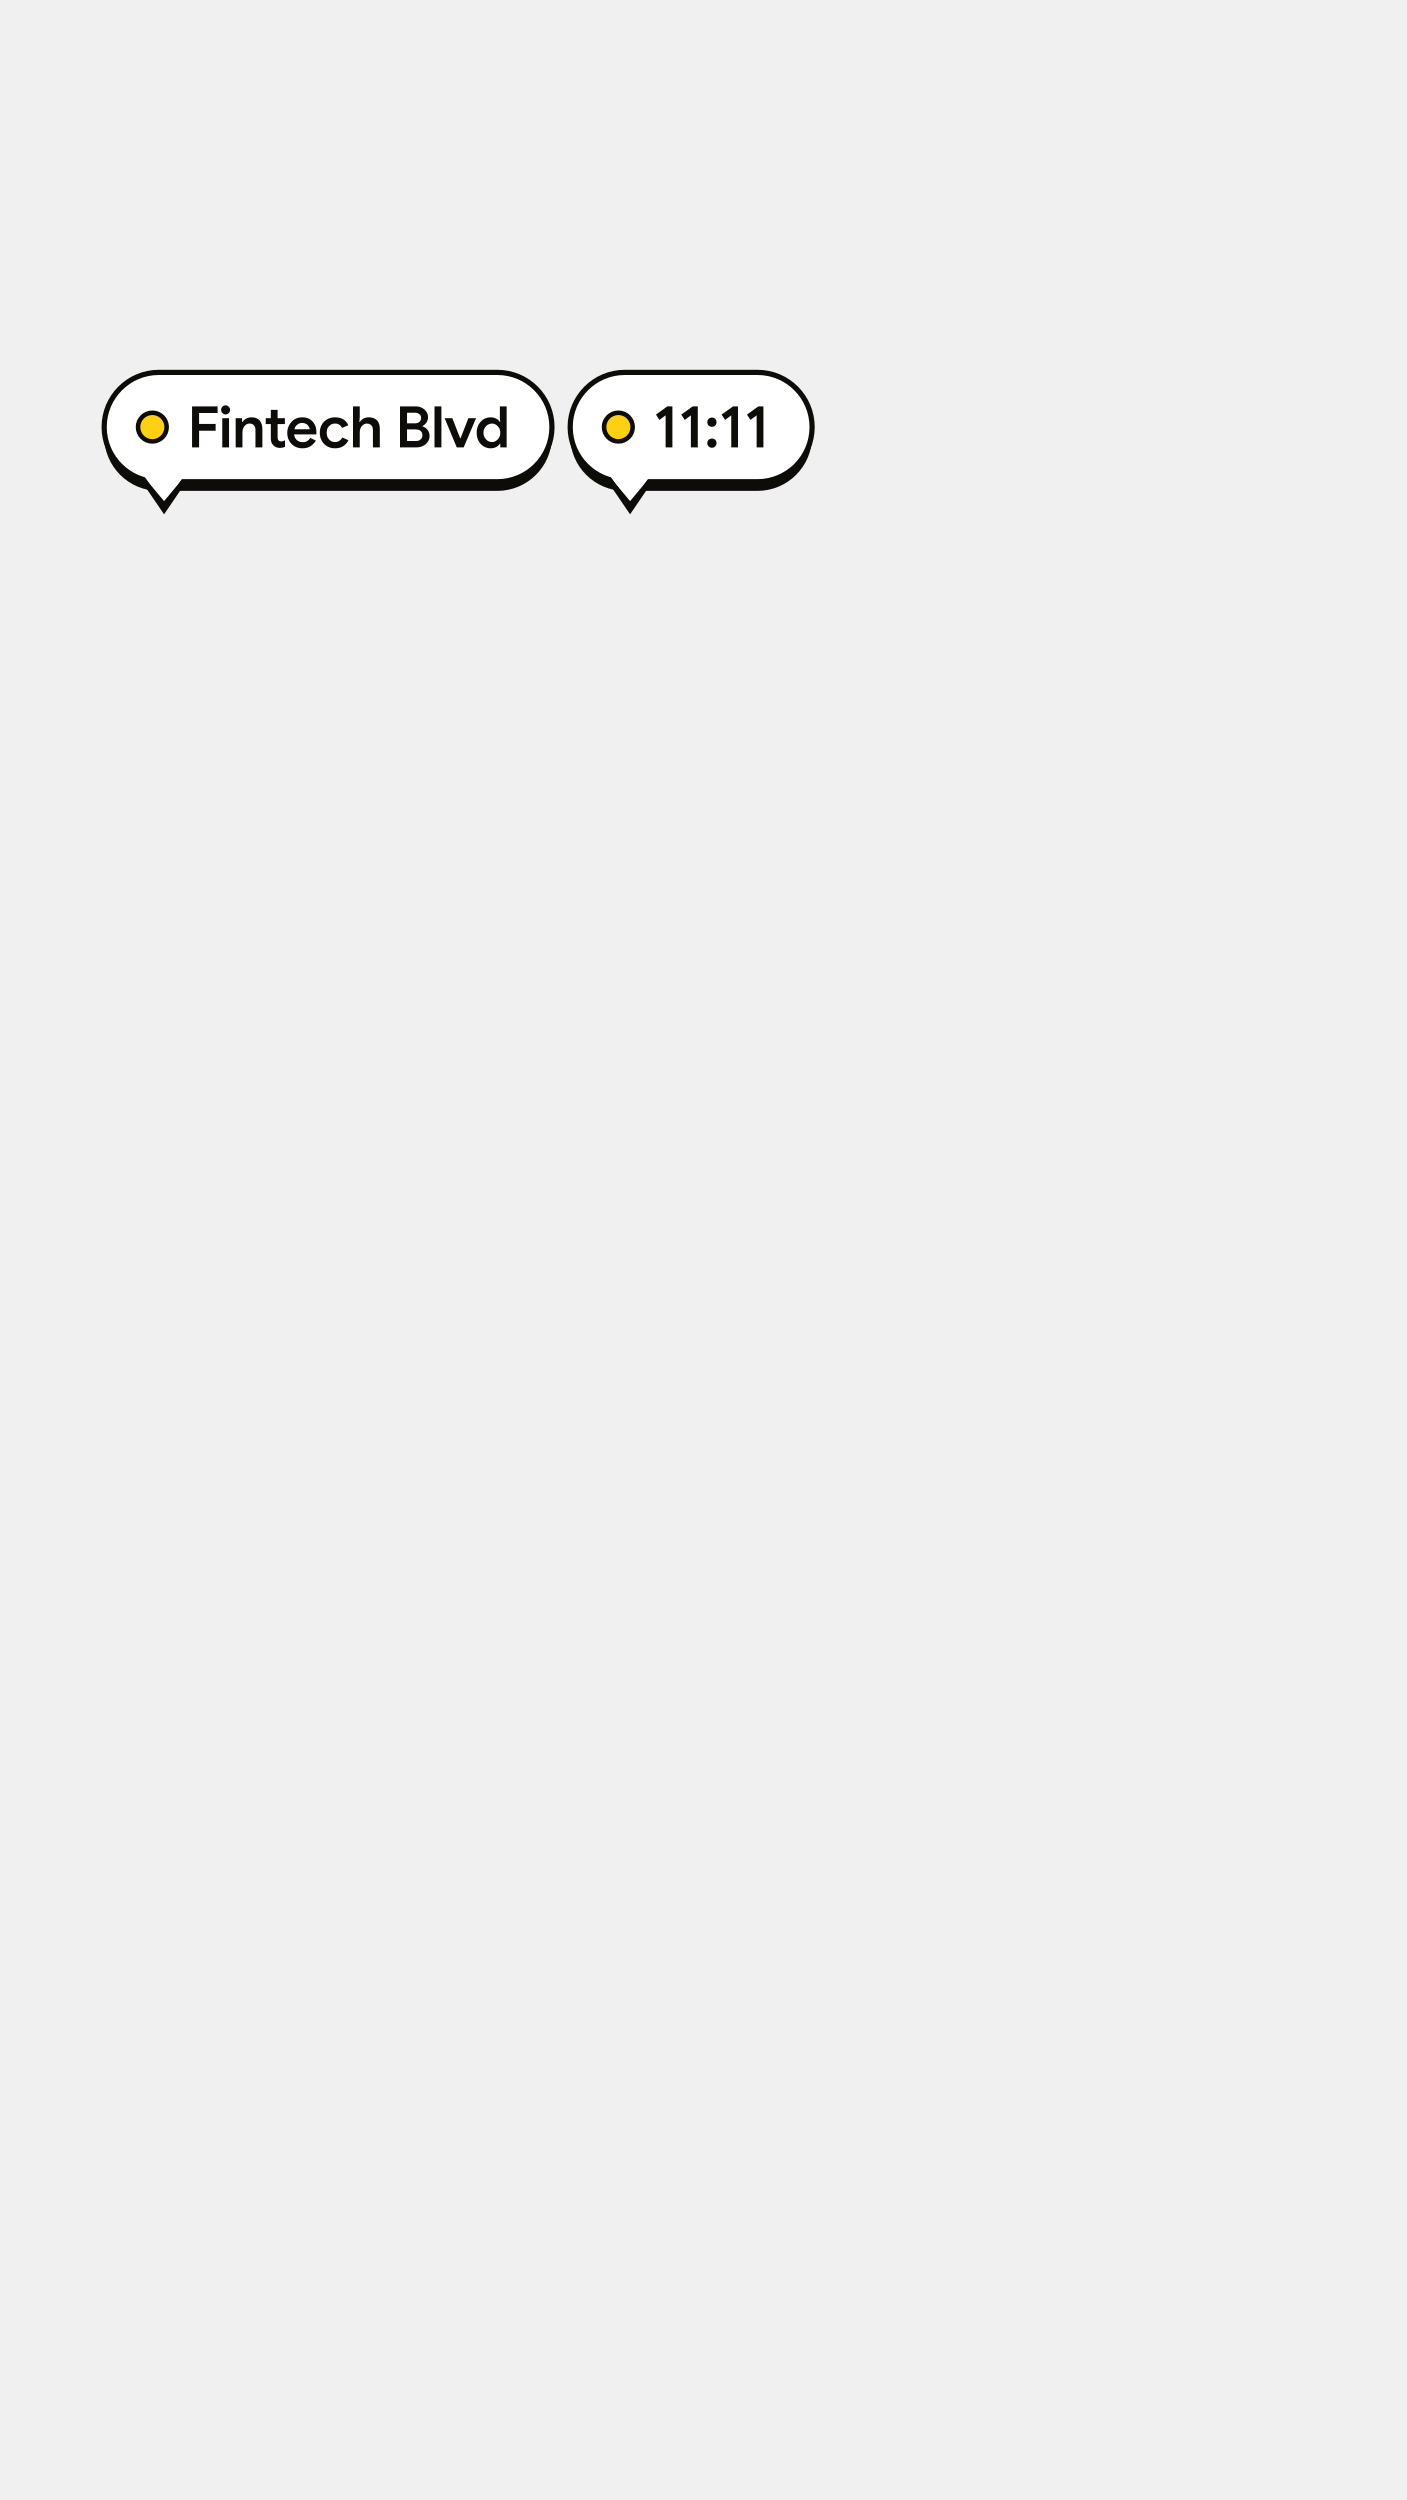
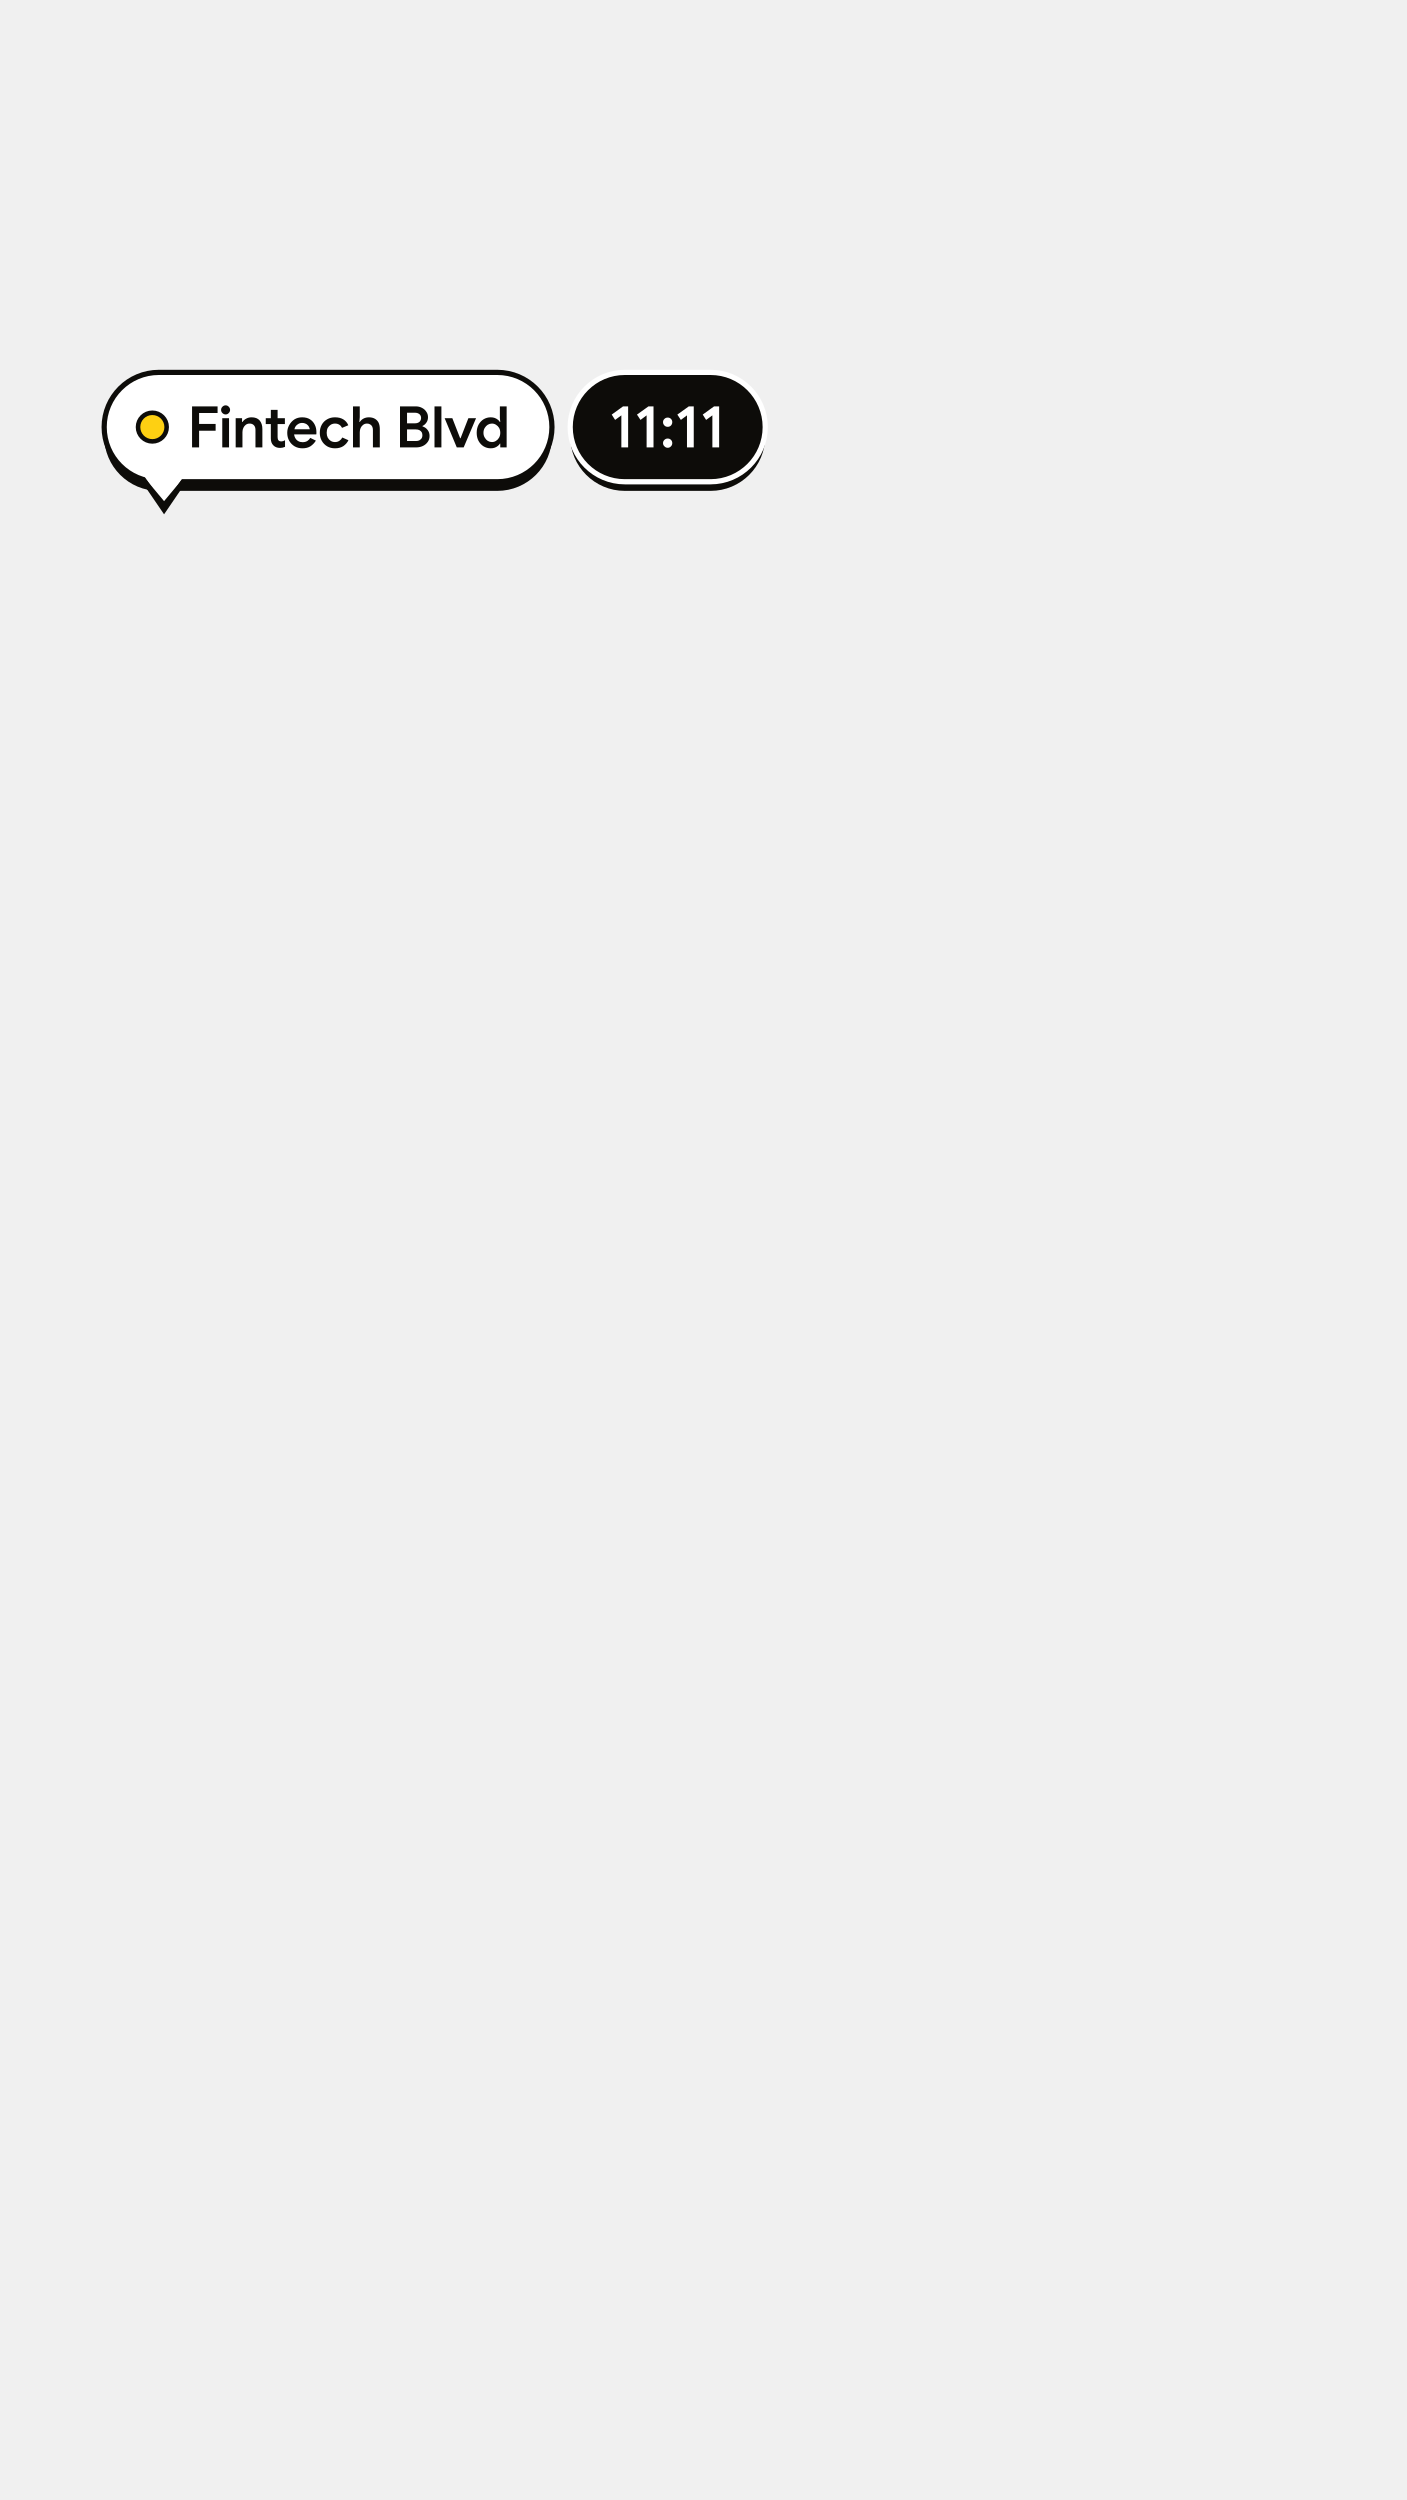
<svg xmlns="http://www.w3.org/2000/svg" width="1080" height="1920" viewBox="0 0 1080 1920">
  <g id="c7-tag">
    <g id="c7-tag-shadow" fill="#0D0C09">
      <rect x="80" y="293" width="343.9" height="84" rx="42" />
      <path d="M111 373L126 395L141 373Z" />
    </g>
    <rect id="c7-tag-plate" x="80" y="286" width="343.9" height="84" rx="42" fill="#FFFFFF" stroke="#0D0C09" stroke-width="4" />
    <path id="c7-tag-pointer" d="M111 366L126 388L141 366Z" fill="#FFFFFF" />
    <path d="M111 370L126 388L141 370" fill="none" stroke="#0D0C09" stroke-width="4" stroke-linejoin="round" />
    <circle id="c7-tag-dot" cx="117" cy="328" r="11" fill="#FED012" stroke="#0D0C09" stroke-width="3.5" />
    <path id="c7-tag-text" d="M152.9 343.6L147.5 343.6L147.5 312.1L167.1 312.1L167.1 317.2L152.9 317.2L152.9 343.6ZM165.6 330.8L150.5 330.8L150.5 325.6L165.6 325.6L165.6 330.8ZM175.9 343.6L170.7 343.6L170.7 321.2L175.9 321.2L175.9 343.6ZM173.3 318.3L173.3 318.3Q171.9 318.3 170.8 317.2Q169.8 316.2 169.8 314.8L169.8 314.8Q169.8 313.4 170.8 312.4Q171.9 311.3 173.3 311.3L173.3 311.3Q174.7 311.3 175.7 312.4Q176.7 313.4 176.7 314.8L176.7 314.8Q176.7 316.2 175.7 317.2Q174.7 318.3 173.3 318.3ZM186.2 343.6L181 343.6L181 321.2L185.9 321.2L185.9 324.1L186.2 324.1Q187.2 322.5 189.1 321.5Q191 320.5 193.2 320.5L193.2 320.5Q197.3 320.5 199.4 322.9Q201.5 325.4 201.5 329.5L201.5 329.5L201.5 343.6L196.2 343.6L196.2 330.2Q196.2 327.8 195 326.6Q193.8 325.3 191.7 325.3L191.7 325.3Q190.1 325.3 188.8 326.2Q187.6 327.1 186.9 328.6Q186.2 330.1 186.2 331.9L186.2 331.9L186.2 343.6ZM208.2 325.7L204.1 325.7L204.1 321.2L208.2 321.2L208.2 325.7ZM215.1 344L215.1 344Q211.8 344 209.9 342Q208 340.1 208 336.7L208 336.7L208 314.8L213.2 314.8L213.2 335.7Q213.2 337.4 213.9 338.2Q214.6 339 216.1 339L216.1 339Q216.8 339 217.4 338.8Q218.1 338.6 218.9 338.1L218.9 338.1L218.9 343.2Q218 343.6 217 343.8Q216.1 344 215.1 344ZM218.8 325.7L213 325.7L213 321.2L218.8 321.2L218.8 325.7ZM232.3 344.3L232.3 344.3Q228.9 344.3 226.3 342.8Q223.6 341.2 222.1 338.5Q220.6 335.9 220.6 332.4L220.6 332.4Q220.6 329.2 222.1 326.5Q223.6 323.8 226.1 322.1Q228.7 320.5 232 320.5L232 320.5Q235.6 320.5 238 322Q240.4 323.5 241.7 326.1Q243 328.6 243 331.9L243 331.9Q243 332.4 243 332.9Q242.9 333.3 242.9 333.6L242.9 333.6L223.6 333.6L223.6 329.7L237.9 329.7Q237.8 328.9 237.4 328.1Q237.1 327.2 236.3 326.5Q235.6 325.7 234.5 325.3Q233.5 324.8 232 324.8L232 324.8Q230.2 324.8 228.8 325.8Q227.3 326.7 226.5 328.4Q225.8 330 225.8 332.2L225.8 332.2Q225.8 334.7 226.7 336.3Q227.6 338 229.1 338.8Q230.5 339.6 232.4 339.6L232.4 339.6Q234.5 339.6 236 338.7Q237.5 337.7 238.3 336.3L238.3 336.3L242.6 338.4Q241 341 238.5 342.7Q236 344.3 232.3 344.3ZM257.3 344.3L257.3 344.3Q253.9 344.3 251.3 342.8Q248.6 341.2 247.1 338.5Q245.6 335.8 245.6 332.4L245.6 332.4Q245.6 328.9 247.1 326.2Q248.6 323.5 251.3 322Q253.9 320.5 257.3 320.5L257.3 320.5Q261.1 320.5 263.7 322.1Q266.3 323.7 267.5 326.6L267.5 326.6L262.7 328.6Q261.9 327 260.6 326.2Q259.2 325.3 257.3 325.3L257.3 325.3Q255.5 325.3 254 326.2Q252.6 327.1 251.7 328.6Q250.9 330.2 250.9 332.4L250.9 332.4Q250.9 334.5 251.7 336.1Q252.6 337.7 254 338.6Q255.5 339.5 257.3 339.5L257.3 339.5Q259.3 339.5 260.7 338.5Q262.1 337.6 262.9 336L262.9 336L267.6 338.1Q266.3 340.8 263.7 342.6Q261.1 344.3 257.3 344.3ZM276.3 343.6L271.1 343.6L271.1 312.1L276.3 312.1L276.3 320.4L276 324.1L276.3 324.1Q277.3 322.5 279.1 321.5Q281 320.5 283.3 320.5L283.3 320.5Q286 320.5 287.9 321.6Q289.8 322.7 290.8 324.7Q291.7 326.8 291.7 329.5L291.7 329.5L291.7 343.6L286.4 343.6L286.4 330.2Q286.4 328.6 285.8 327.5Q285.2 326.4 284.2 325.9Q283.2 325.3 281.9 325.3L281.9 325.3Q280.2 325.3 279 326.2Q277.7 327.1 277 328.6Q276.3 330.1 276.3 331.9L276.3 331.9L276.3 343.6ZM319.7 343.6L307.2 343.6L307.2 312.1L319.3 312.1Q321.9 312.1 324 313.2Q326.2 314.3 327.4 316.2Q328.7 318 328.7 320.4L328.7 320.4Q328.7 322.8 327.5 324.5Q326.3 326.3 324.5 327.1L324.5 327.1L324.5 327.5Q326.9 328.2 328.4 330.2Q329.9 332.1 329.9 334.8L329.9 334.8Q329.9 337.5 328.5 339.4Q327.1 341.4 324.8 342.5Q322.5 343.6 319.7 343.6L319.7 343.6ZM319.4 329.8L310.1 329.8L310.1 325.1L318.9 325.1Q320.4 325.1 321.4 324.5Q322.4 324 322.9 323Q323.4 322.1 323.4 321L323.4 321Q323.4 319.9 322.9 319Q322.4 318.1 321.4 317.6Q320.4 317 319.1 317L319.1 317L312.6 317L312.6 338.7L319.6 338.7Q321.1 338.7 322.2 338.1Q323.3 337.4 323.9 336.5Q324.4 335.5 324.4 334.3L324.4 334.3Q324.4 333 323.9 332Q323.3 331 322.2 330.4Q321.1 329.8 319.4 329.8L319.4 329.8ZM339 343.6L333.7 343.6L333.7 312.1L339 312.1L339 343.6ZM356.1 343.6L350.8 343.6L341.5 321.2L347.4 321.2L353.4 336.6L353.7 336.6L359.7 321.2L365.6 321.2L356.1 343.6ZM376.9 344.3L376.9 344.3Q373.9 344.3 371.4 342.8Q369 341.3 367.5 338.6Q366.1 335.9 366.1 332.4L366.1 332.4Q366.1 328.9 367.5 326.2Q369 323.5 371.4 322Q373.9 320.5 376.9 320.5L376.9 320.5Q378.6 320.5 380 321Q381.3 321.5 382.3 322.3Q383.4 323.1 383.9 324.1L383.9 324.1L384.2 324.1L383.9 320.9L383.9 312.1L389.1 312.1L389.1 343.6L384.2 343.6L384.2 340.7L383.9 340.7Q383.4 341.7 382.3 342.5Q381.3 343.3 380 343.8Q378.6 344.3 376.9 344.3ZM377.8 339.5L377.8 339.5Q379.5 339.5 380.9 338.6Q382.4 337.7 383.3 336.1Q384.2 334.5 384.2 332.4L384.2 332.4Q384.2 330.2 383.3 328.6Q382.4 327.1 380.9 326.2Q379.5 325.3 377.8 325.3L377.8 325.3Q376.1 325.3 374.6 326.2Q373.2 327.1 372.3 328.6Q371.3 330.2 371.3 332.4L371.3 332.4Q371.3 334.5 372.3 336.1Q373.2 337.7 374.6 338.6Q376.1 339.5 377.8 339.5Z" fill="#0D0C09" />
  </g>
  <g id="c7-time">
-     <g id="c7-time-shadow" fill="#0D0C09">
-       <rect x="437.9" y="293" width="185.8" height="84" rx="42" />
-       <path d="M468.9 373L483.9 395L498.9 373Z" />
-     </g>
-     <rect id="c7-time-plate" x="437.9" y="286" width="185.8" height="84" rx="42" fill="#FFFFFF" stroke="#0D0C09" stroke-width="4" />
-     <path id="c7-time-pointer" d="M468.9 366L483.9 388L498.9 366Z" fill="#FFFFFF" />
-     <path d="M468.9 370L483.9 388L498.9 370" fill="none" stroke="#0D0C09" stroke-width="4" stroke-linejoin="round" />
-     <circle id="c7-time-dot" cx="474.9" cy="328" r="11" fill="#FED012" stroke="#0D0C09" stroke-width="3.5" />
-     <path id="c7-time-text" d="M516.4 343.6L511.2 343.6L511.2 319L506.4 322.5L503.8 318.4L512.5 312.1L516.4 312.1L516.4 343.6ZM535.9 343.6L530.6 343.6L530.6 319L525.9 322.5L523.2 318.4L532 312.1L535.9 312.1L535.9 343.6ZM546.8 327.8L546.8 327.8Q545.3 327.8 544.2 326.8Q543.2 325.7 543.2 324.2L543.2 324.2Q543.2 322.7 544.2 321.7Q545.3 320.7 546.8 320.7L546.8 320.7Q548.3 320.7 549.3 321.7Q550.3 322.7 550.3 324.2L550.3 324.2Q550.3 325.7 549.3 326.8Q548.3 327.8 546.8 327.8ZM546.8 343.9L546.8 343.9Q545.3 343.9 544.2 342.8Q543.2 341.8 543.2 340.3L543.2 340.3Q543.2 338.8 544.2 337.8Q545.3 336.8 546.8 336.8L546.8 336.8Q548.3 336.8 549.3 337.8Q550.3 338.8 550.3 340.3L550.3 340.3Q550.3 341.8 549.3 342.8Q548.3 343.9 546.8 343.9ZM566.8 343.6L561.6 343.6L561.6 319L556.9 322.5L554.2 318.4L563 312.1L566.8 312.1L566.8 343.6ZM586.3 343.6L581.1 343.6L581.1 319L576.3 322.5L573.7 318.4L582.4 312.1L586.3 312.1L586.3 343.6Z" fill="#0D0C09" />
+     <rect id="c7-time-shadow" x="437.9" y="293" width="149.8" height="84" rx="42" fill="#0D0C09" />
+     <rect id="c7-time-plate" x="437.9" y="286" width="149.8" height="84" rx="42" fill="#0D0C09" stroke="#FFFFFF" stroke-width="4" />
+     <path id="c7-time-text" d="M482.4 343.6L477.2 343.6L477.2 319L472.4 322.5L469.8 318.4L478.5 312.1L482.4 312.1L482.4 343.6ZM501.9 343.6L496.6 343.6L496.6 319L491.9 322.5L489.2 318.4L498 312.1L501.9 312.1L501.9 343.6ZM512.8 327.8L512.8 327.8Q511.3 327.8 510.3 326.8Q509.2 325.7 509.2 324.2L509.2 324.2Q509.2 322.7 510.3 321.7Q511.3 320.7 512.8 320.7L512.8 320.7Q514.3 320.7 515.3 321.7Q516.3 322.7 516.3 324.2L516.3 324.2Q516.3 325.7 515.3 326.8Q514.3 327.8 512.8 327.8ZM512.8 343.9L512.8 343.9Q511.3 343.9 510.3 342.8Q509.2 341.8 509.2 340.3L509.2 340.3Q509.2 338.8 510.3 337.8Q511.3 336.8 512.8 336.8L512.8 336.8Q514.3 336.8 515.3 337.8Q516.3 338.8 516.3 340.3L516.3 340.3Q516.3 341.8 515.3 342.8Q514.3 343.9 512.8 343.9ZM532.8 343.6L527.6 343.6L527.6 319L522.9 322.5L520.2 318.4L529 312.1L532.8 312.1L532.8 343.6ZM552.3 343.6L547.1 343.6L547.1 319L542.3 322.5L539.7 318.4L548.4 312.1L552.3 312.1L552.3 343.6Z" fill="#FFFFFF" />
  </g>
</svg>
